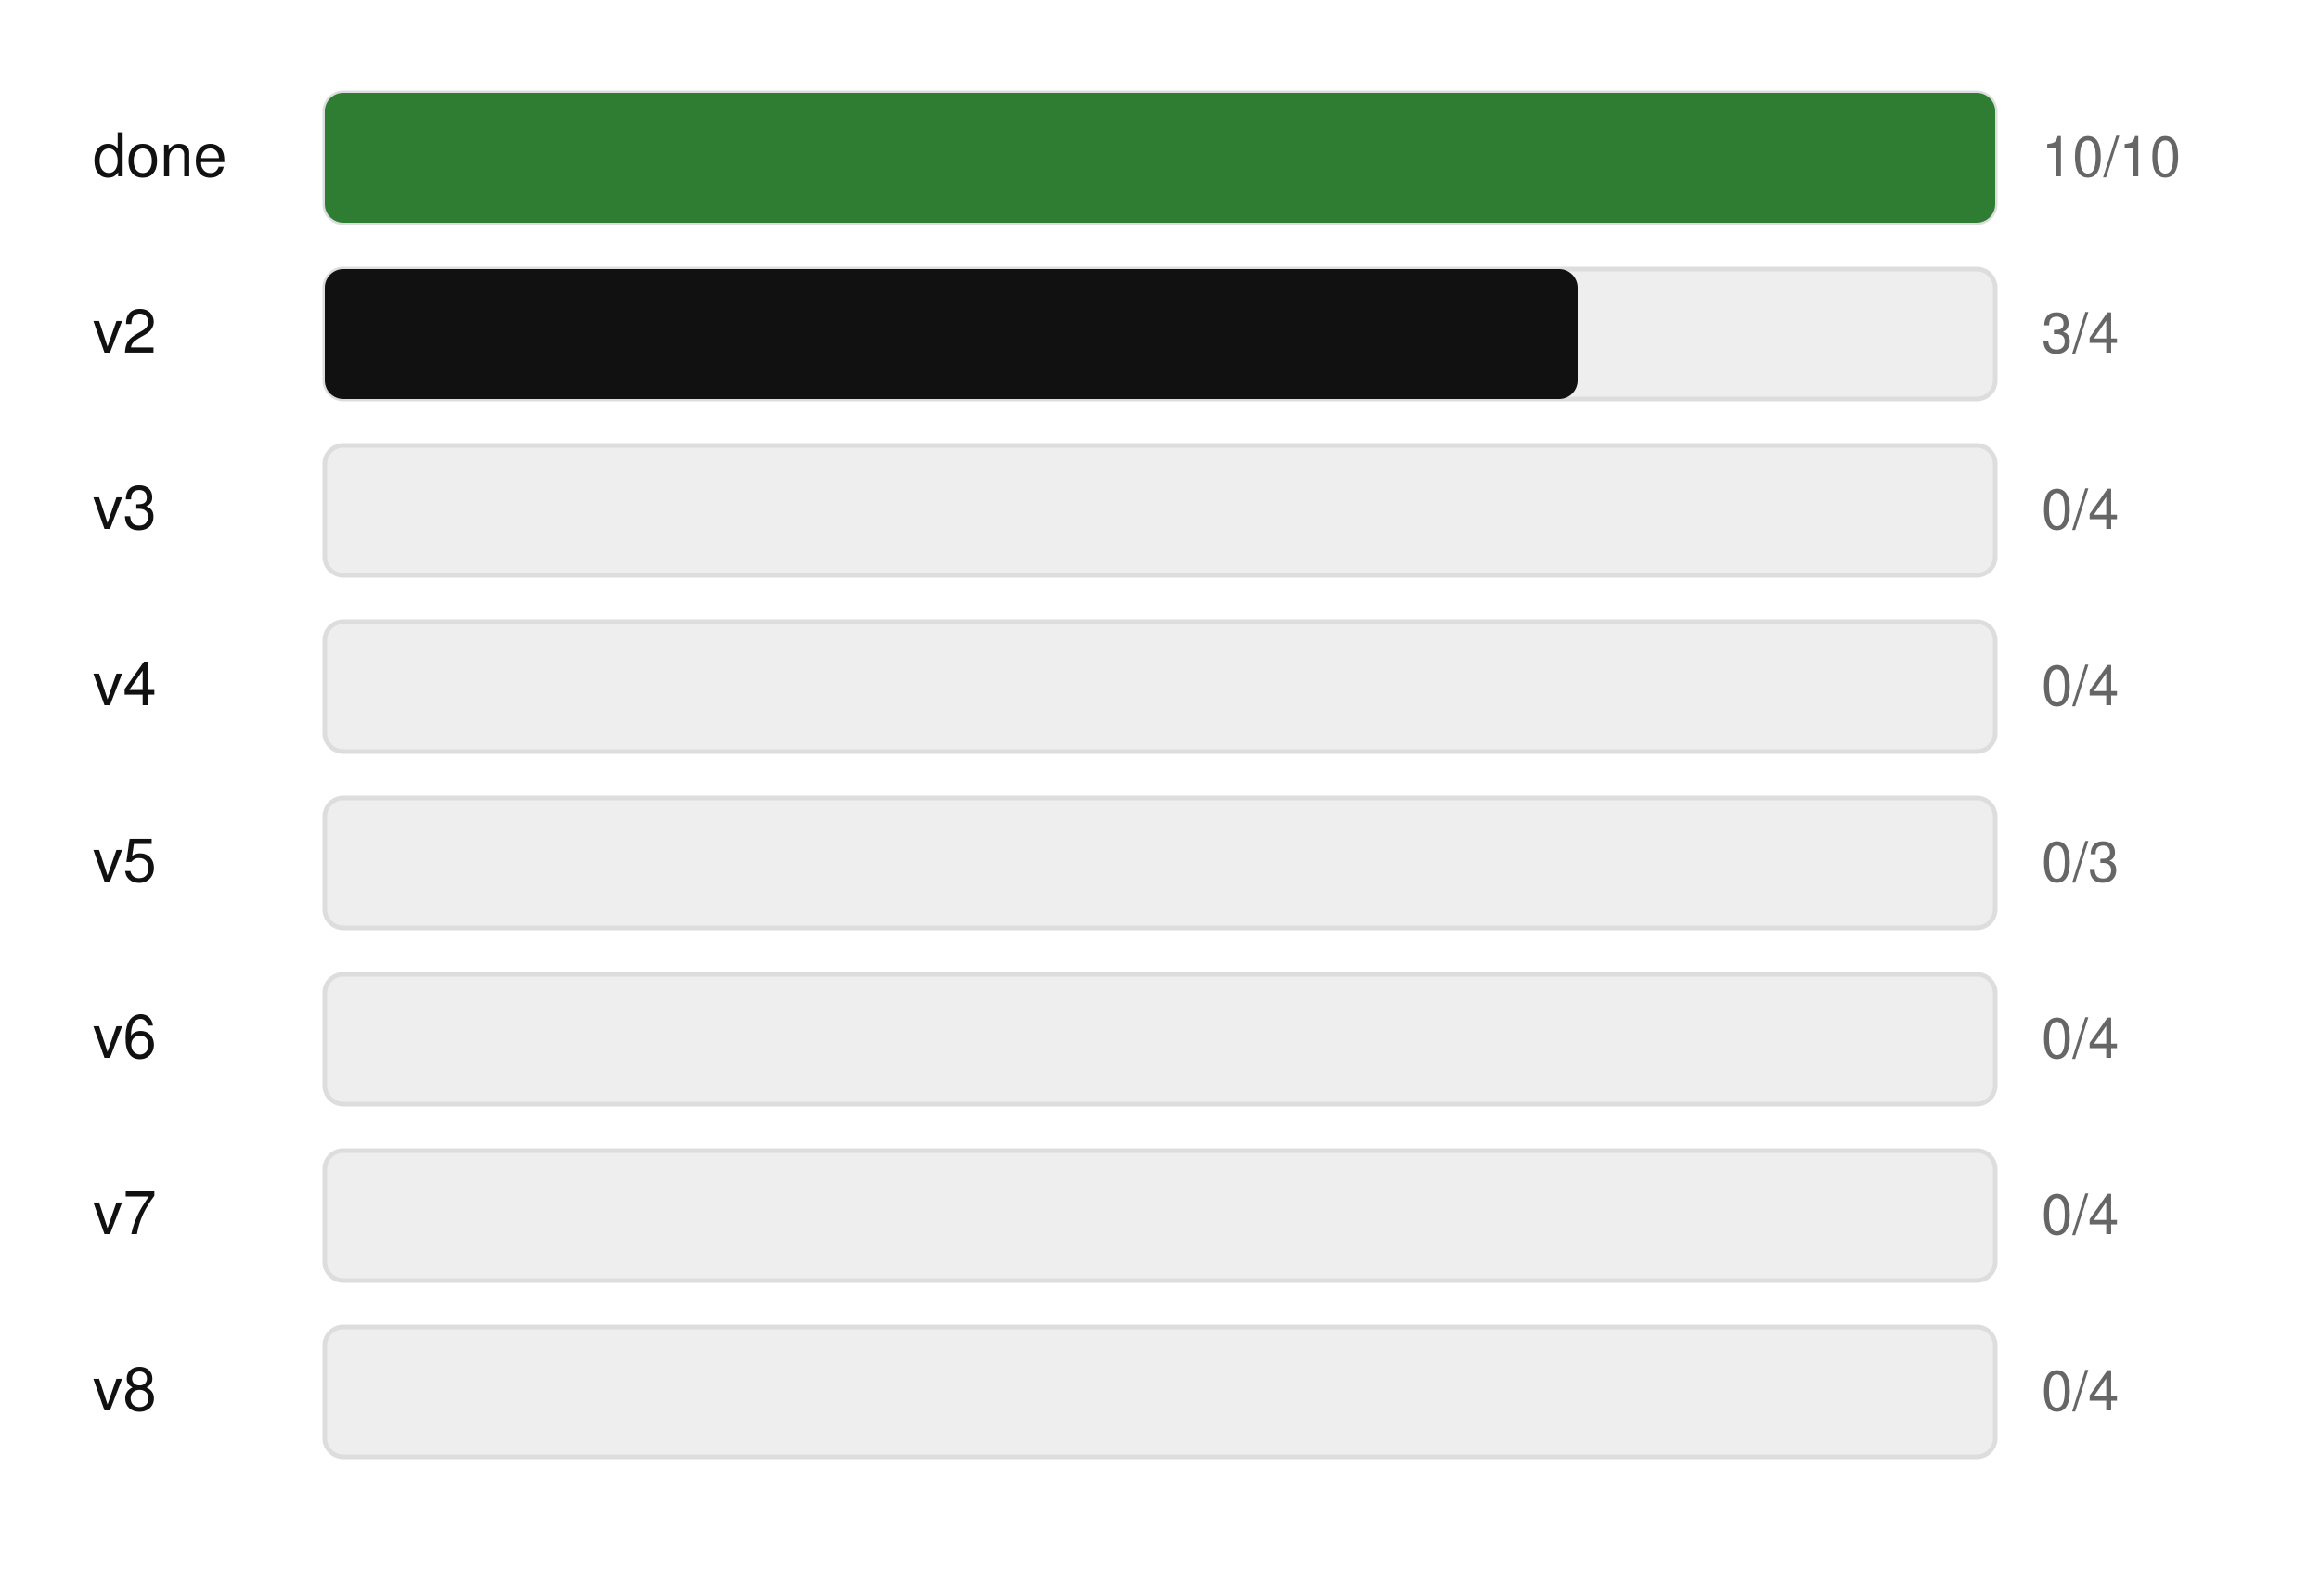
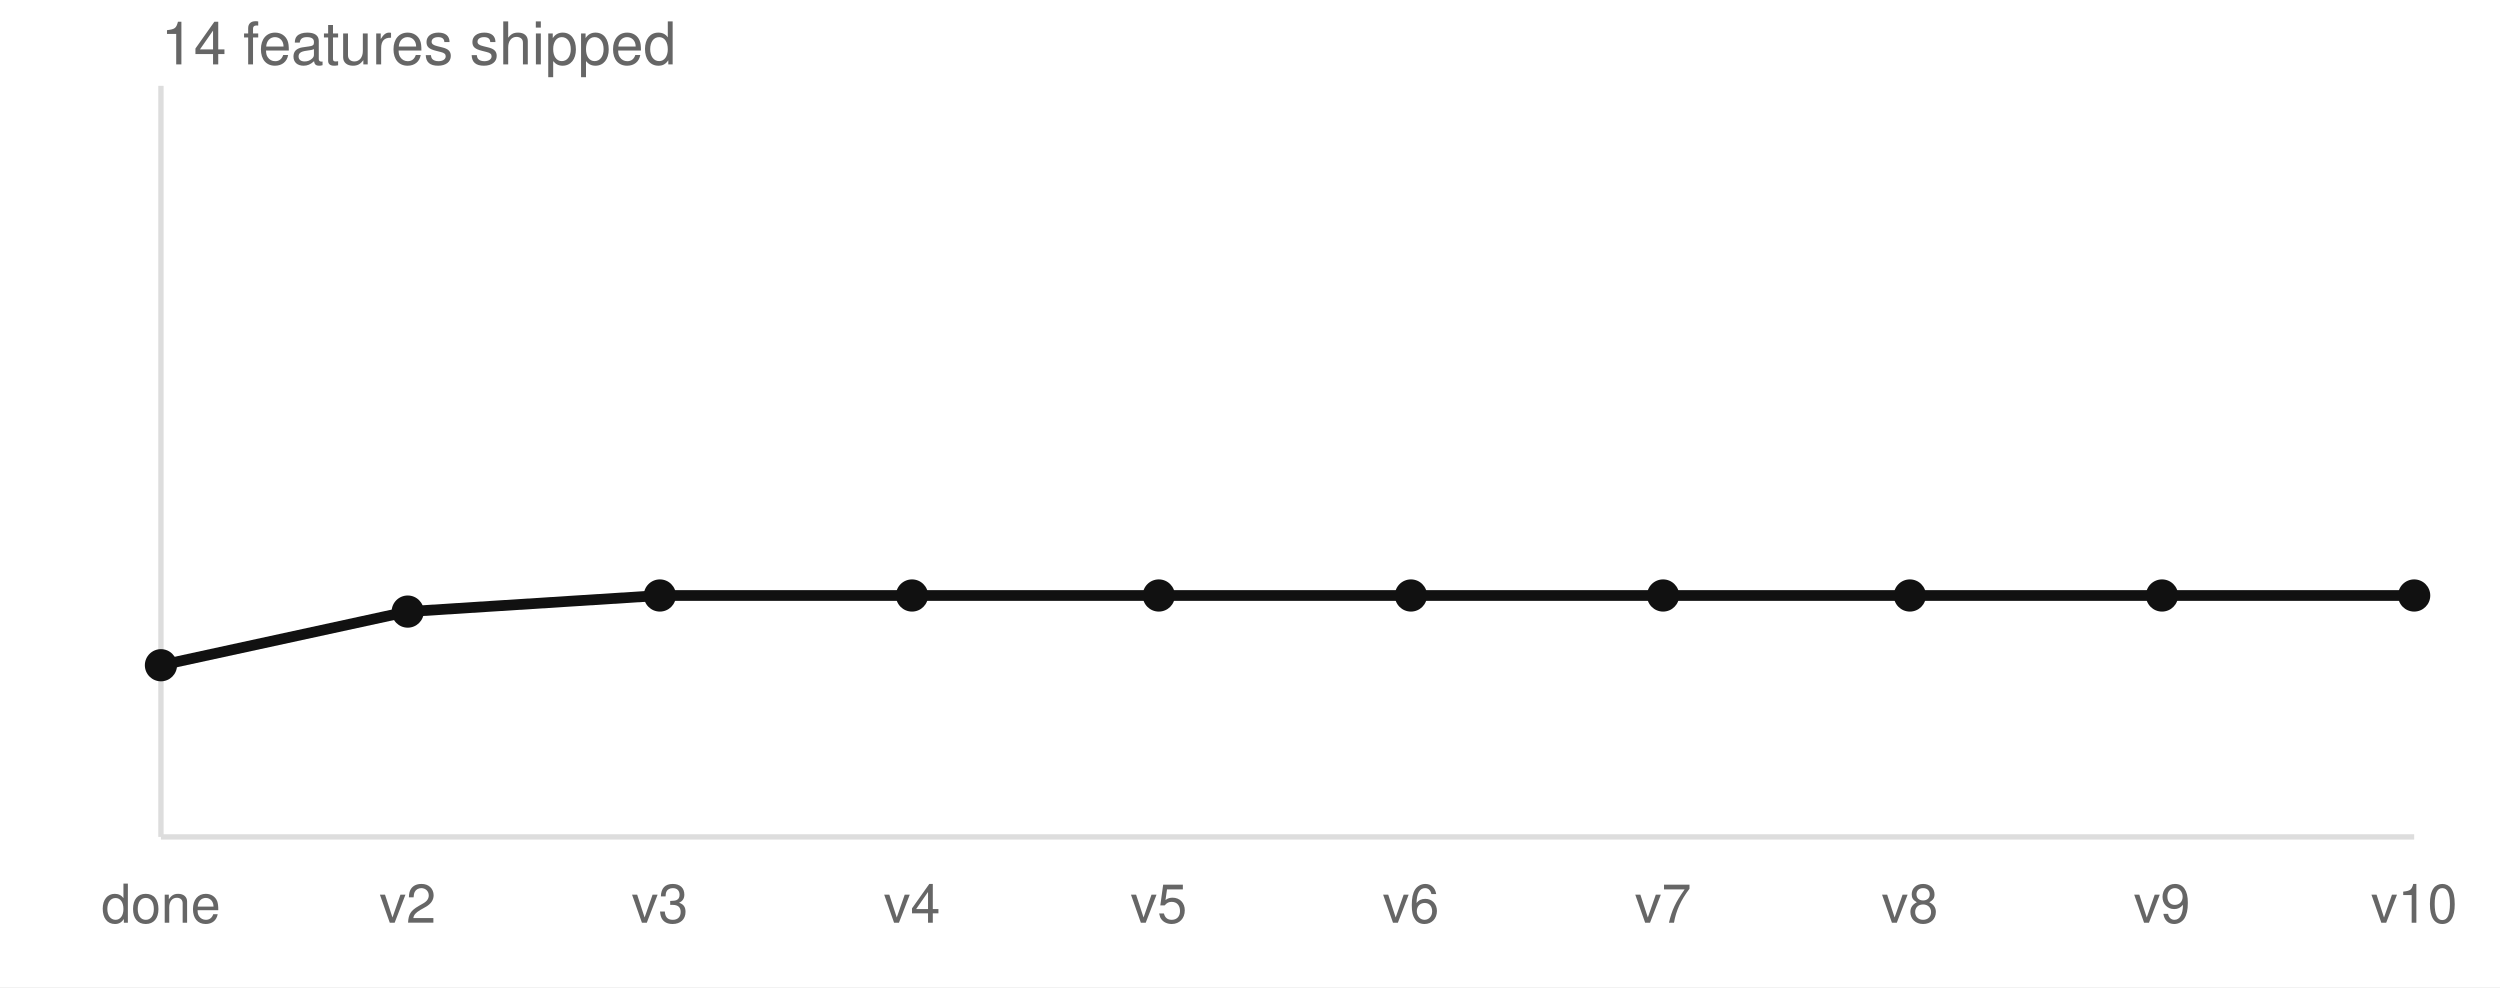
- <svg xmlns="http://www.w3.org/2000/svg" width="500" height="344" viewBox="0 0 500 344">
+ <svg xmlns="http://www.w3.org/2000/svg" width="466" height="184" viewBox="0 0 466 184">
  <rect width="100%" height="100%" fill="#ffffff" />
-   <text x="20" y="38" font-family="-apple-system,Helvetica,Arial,sans-serif" font-size="13" fill="#111">done</text>
-   <rect x="70" y="20" width="360" height="28" rx="4" fill="#eee" stroke="#ddd" />
-   <rect x="70" y="20" width="360" height="28" rx="4" fill="#2e7d32" />
-   <text x="440" y="38" font-family="-apple-system,Helvetica,Arial,sans-serif" font-size="12" fill="#666">10/10</text>
-   <text x="20" y="76" font-family="-apple-system,Helvetica,Arial,sans-serif" font-size="13" fill="#111">v2</text>
-   <rect x="70" y="58" width="360" height="28" rx="4" fill="#eee" stroke="#ddd" />
-   <rect x="70" y="58" width="270" height="28" rx="4" fill="#111" />
-   <text x="440" y="76" font-family="-apple-system,Helvetica,Arial,sans-serif" font-size="12" fill="#666">3/4</text>
-   <text x="20" y="114" font-family="-apple-system,Helvetica,Arial,sans-serif" font-size="13" fill="#111">v3</text>
-   <rect x="70" y="96" width="360" height="28" rx="4" fill="#eee" stroke="#ddd" />
-   <rect x="70" y="96" width="0" height="28" rx="4" fill="#111" />
-   <text x="440" y="114" font-family="-apple-system,Helvetica,Arial,sans-serif" font-size="12" fill="#666">0/4</text>
-   <text x="20" y="152" font-family="-apple-system,Helvetica,Arial,sans-serif" font-size="13" fill="#111">v4</text>
-   <rect x="70" y="134" width="360" height="28" rx="4" fill="#eee" stroke="#ddd" />
-   <rect x="70" y="134" width="0" height="28" rx="4" fill="#111" />
-   <text x="440" y="152" font-family="-apple-system,Helvetica,Arial,sans-serif" font-size="12" fill="#666">0/4</text>
-   <text x="20" y="190" font-family="-apple-system,Helvetica,Arial,sans-serif" font-size="13" fill="#111">v5</text>
-   <rect x="70" y="172" width="360" height="28" rx="4" fill="#eee" stroke="#ddd" />
-   <rect x="70" y="172" width="0" height="28" rx="4" fill="#111" />
-   <text x="440" y="190" font-family="-apple-system,Helvetica,Arial,sans-serif" font-size="12" fill="#666">0/3</text>
-   <text x="20" y="228" font-family="-apple-system,Helvetica,Arial,sans-serif" font-size="13" fill="#111">v6</text>
-   <rect x="70" y="210" width="360" height="28" rx="4" fill="#eee" stroke="#ddd" />
-   <rect x="70" y="210" width="0" height="28" rx="4" fill="#111" />
-   <text x="440" y="228" font-family="-apple-system,Helvetica,Arial,sans-serif" font-size="12" fill="#666">0/4</text>
-   <text x="20" y="266" font-family="-apple-system,Helvetica,Arial,sans-serif" font-size="13" fill="#111">v7</text>
-   <rect x="70" y="248" width="360" height="28" rx="4" fill="#eee" stroke="#ddd" />
-   <rect x="70" y="248" width="0" height="28" rx="4" fill="#111" />
-   <text x="440" y="266" font-family="-apple-system,Helvetica,Arial,sans-serif" font-size="12" fill="#666">0/4</text>
-   <text x="20" y="304" font-family="-apple-system,Helvetica,Arial,sans-serif" font-size="13" fill="#111">v8</text>
-   <rect x="70" y="286" width="360" height="28" rx="4" fill="#eee" stroke="#ddd" />
-   <rect x="70" y="286" width="0" height="28" rx="4" fill="#111" />
-   <text x="440" y="304" font-family="-apple-system,Helvetica,Arial,sans-serif" font-size="12" fill="#666">0/4</text>
+   <line x1="30" y1="16" x2="30" y2="156" stroke="#ddd" />
+   <line x1="30" y1="156" x2="450" y2="156" stroke="#ddd" />
+   <polyline points="30,124 76,114 123,111 170,111 216,111 263,111 310,111 356,111 403,111 450,111 " fill="none" stroke="#111" stroke-width="2" />
+   <circle cx="30" cy="124" r="3" fill="#111" />
+   <circle cx="76" cy="114" r="3" fill="#111" />
+   <circle cx="123" cy="111" r="3" fill="#111" />
+   <circle cx="170" cy="111" r="3" fill="#111" />
+   <circle cx="216" cy="111" r="3" fill="#111" />
+   <circle cx="263" cy="111" r="3" fill="#111" />
+   <circle cx="310" cy="111" r="3" fill="#111" />
+   <circle cx="356" cy="111" r="3" fill="#111" />
+   <circle cx="403" cy="111" r="3" fill="#111" />
+   <circle cx="450" cy="111" r="3" fill="#111" />
+   <text x="30" y="172" font-family="-apple-system,Helvetica,Arial,sans-serif" font-size="10" fill="#666" text-anchor="middle">done</text>
+   <text x="76" y="172" font-family="-apple-system,Helvetica,Arial,sans-serif" font-size="10" fill="#666" text-anchor="middle">v2</text>
+   <text x="123" y="172" font-family="-apple-system,Helvetica,Arial,sans-serif" font-size="10" fill="#666" text-anchor="middle">v3</text>
+   <text x="170" y="172" font-family="-apple-system,Helvetica,Arial,sans-serif" font-size="10" fill="#666" text-anchor="middle">v4</text>
+   <text x="216" y="172" font-family="-apple-system,Helvetica,Arial,sans-serif" font-size="10" fill="#666" text-anchor="middle">v5</text>
+   <text x="263" y="172" font-family="-apple-system,Helvetica,Arial,sans-serif" font-size="10" fill="#666" text-anchor="middle">v6</text>
+   <text x="310" y="172" font-family="-apple-system,Helvetica,Arial,sans-serif" font-size="10" fill="#666" text-anchor="middle">v7</text>
+   <text x="356" y="172" font-family="-apple-system,Helvetica,Arial,sans-serif" font-size="10" fill="#666" text-anchor="middle">v8</text>
+   <text x="403" y="172" font-family="-apple-system,Helvetica,Arial,sans-serif" font-size="10" fill="#666" text-anchor="middle">v9</text>
+   <text x="450" y="172" font-family="-apple-system,Helvetica,Arial,sans-serif" font-size="10" fill="#666" text-anchor="middle">v10</text>
+   <text x="30" y="12" font-family="-apple-system,Helvetica,Arial,sans-serif" font-size="11" fill="#666">14 features shipped</text>
</svg>
